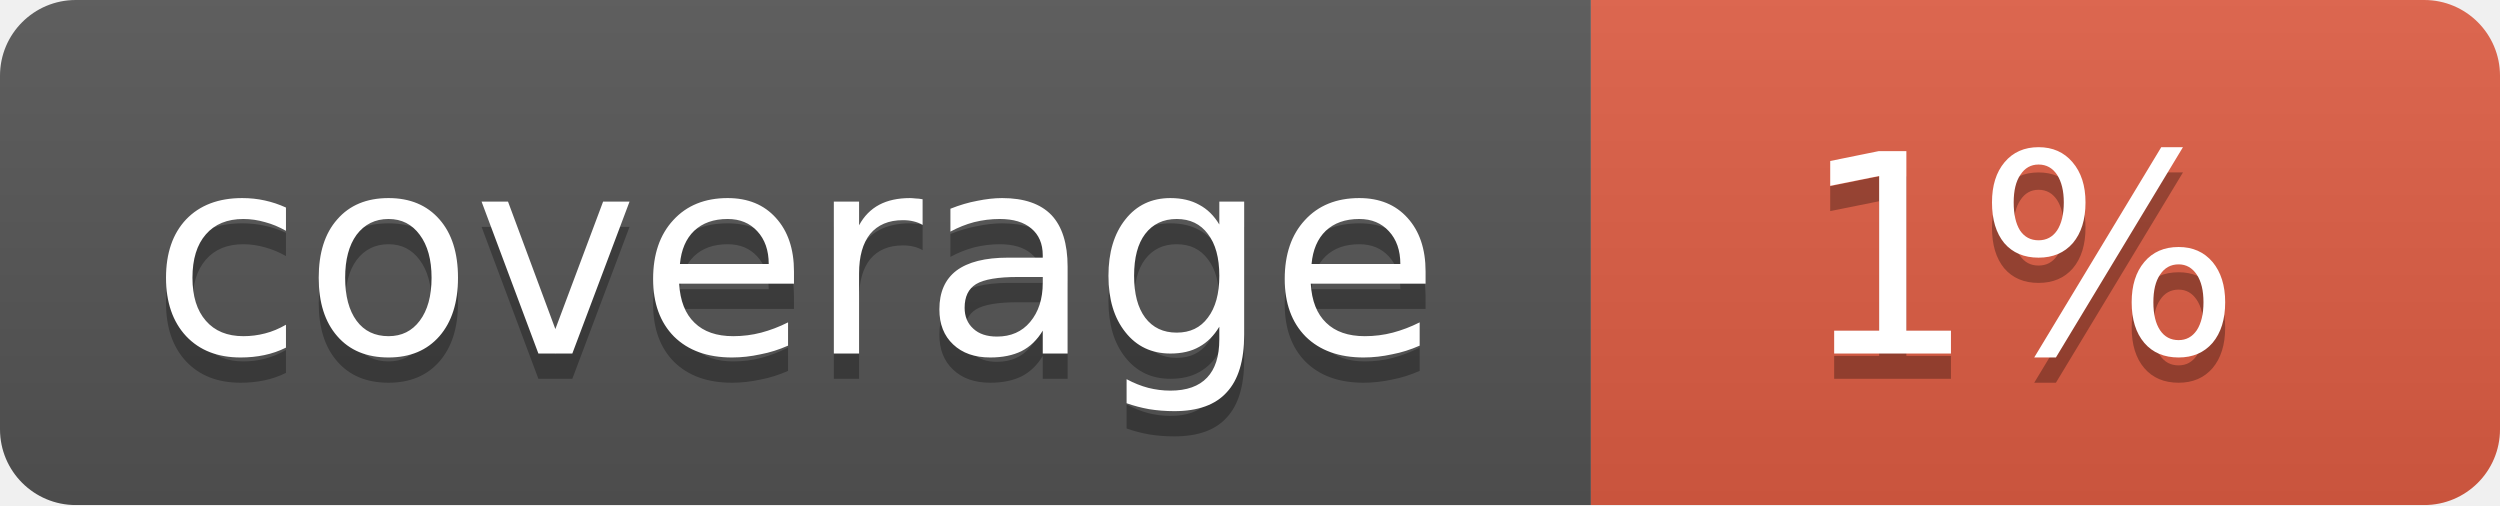
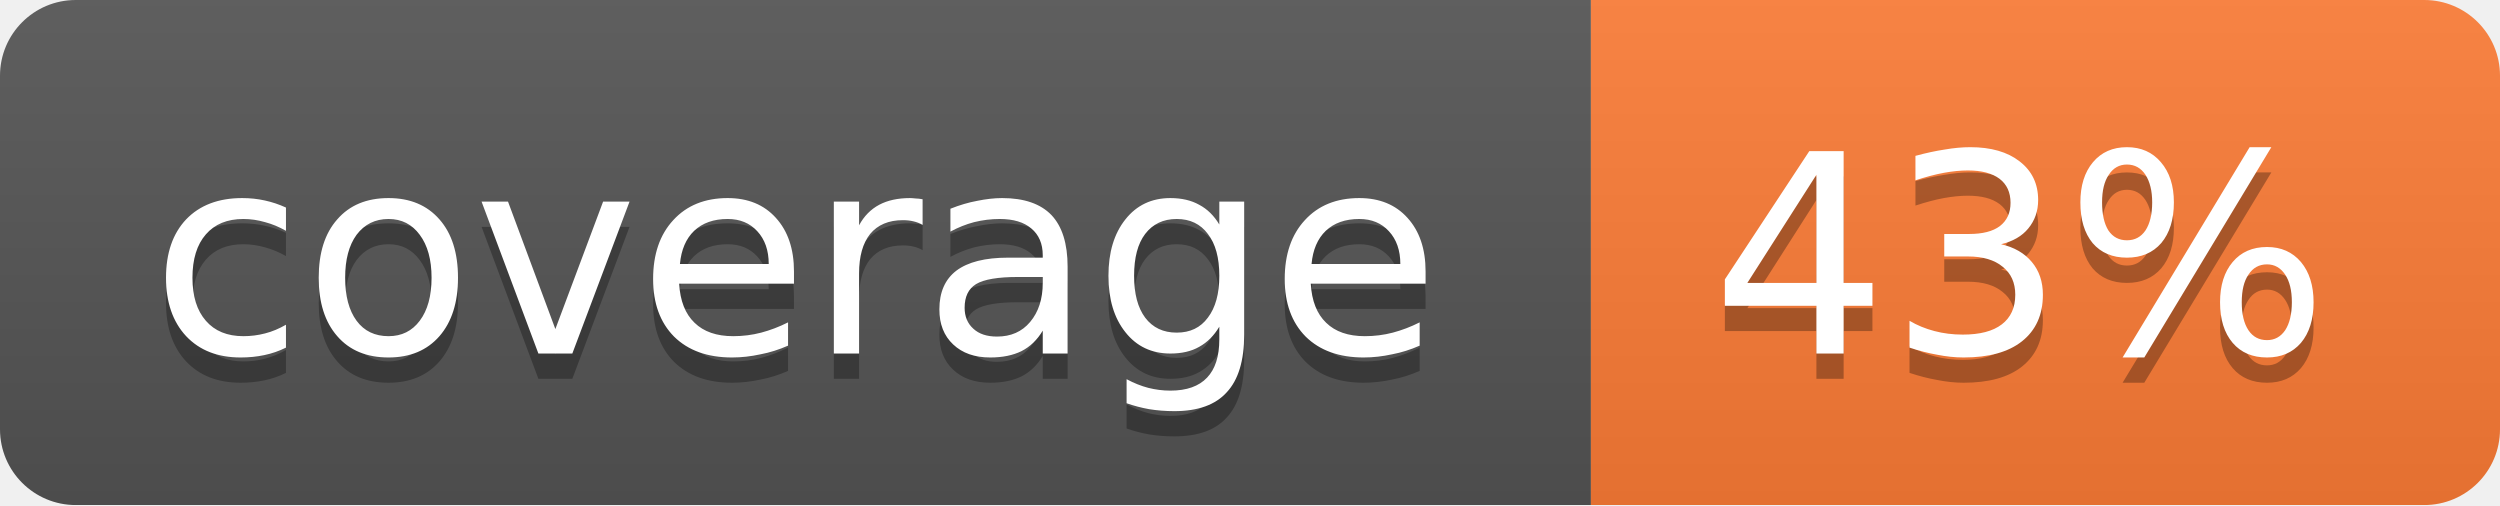
<svg xmlns="http://www.w3.org/2000/svg" width="99" height="20">
  <linearGradient id="b" x2="0" y2="100%">
    <stop offset="0" stop-color="#bbb" stop-opacity=".1" />
    <stop offset="1" stop-opacity=".1" />
  </linearGradient>
  <mask id="a">
    <rect width="99" height="20" rx="3" fill="#fff" />
  </mask>
  <g mask="url(#a)">
    <path fill="#555" d="M0 0h63v20H0z" />
-     <path fill="#e05d44" d="M63 0h36v20H63z" />
+     <path fill="#fe7d37" d="M63 0h36v20H63z" />
    <path fill="url(#b)" d="M0 0h99v20H0z" />
  </g>
  <g fill="#fff" text-anchor="middle" font-family="DejaVu Sans,Verdana,Geneva,sans-serif" font-size="11">
    <text x="31.5" y="15" fill="#010101" fill-opacity=".3">coverage</text>
    <text x="31.5" y="14">coverage</text>
-     <text x="80" y="15" fill="#010101" fill-opacity=".3">1%</text>
-     <text x="80" y="14">1%</text>
+     <text x="80" y="15" fill="#010101" fill-opacity=".3">43%</text>
+     <text x="80" y="14">43%</text>
  </g>
</svg>
